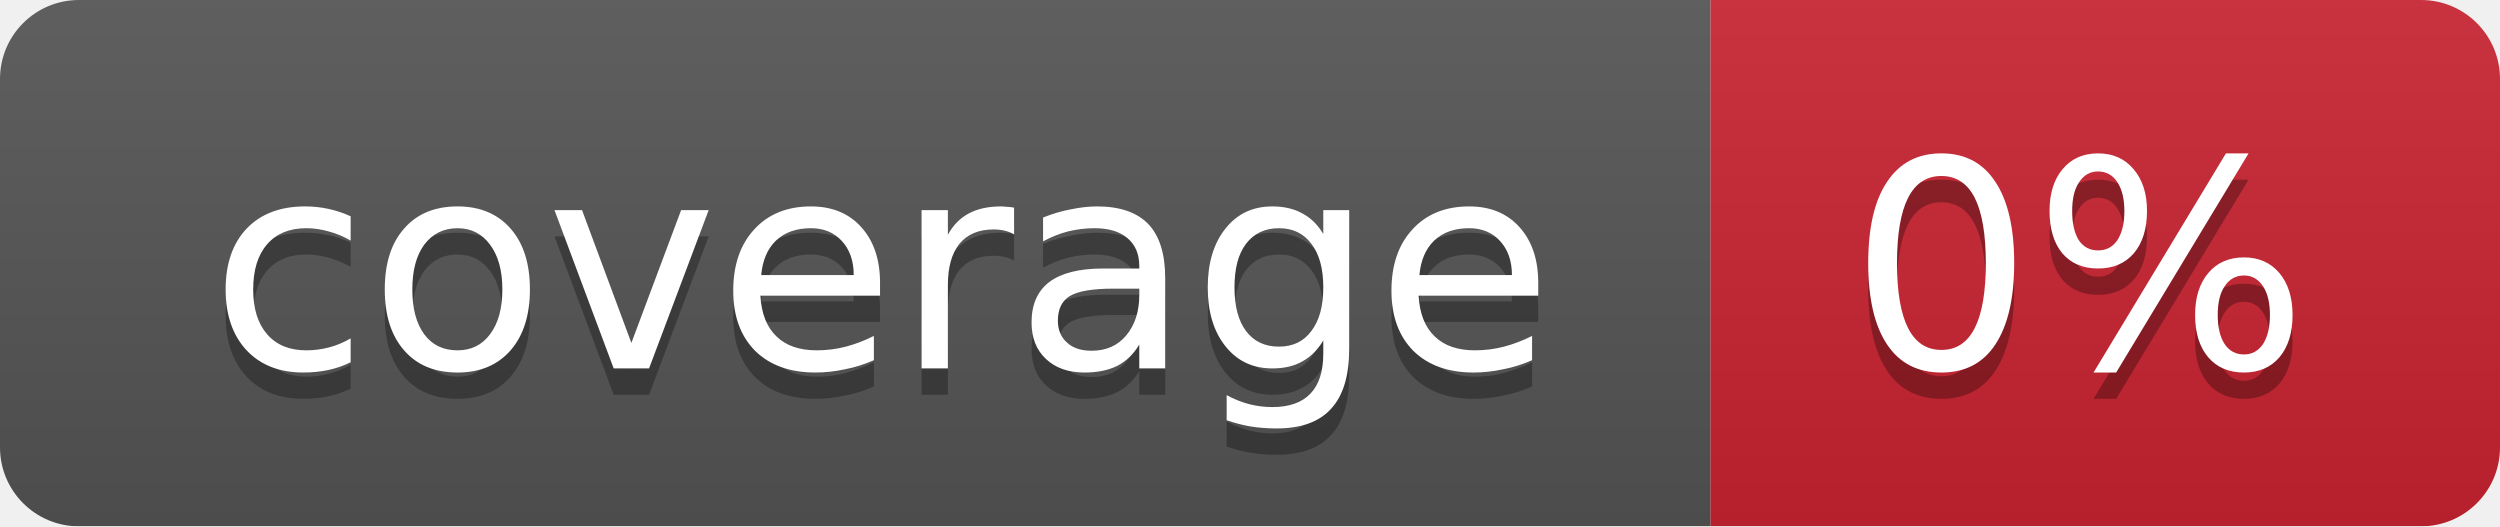
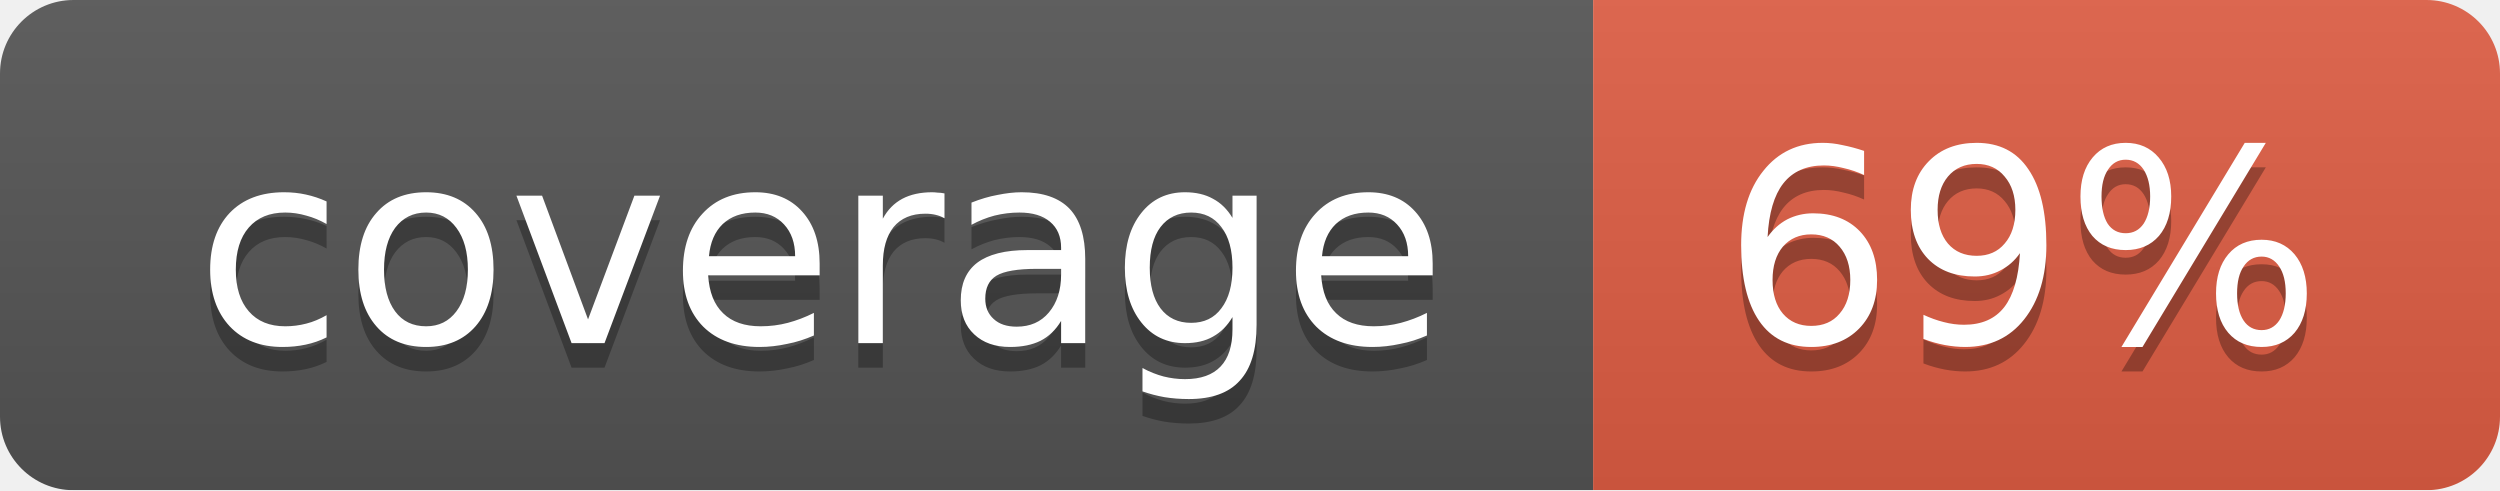
- <svg xmlns="http://www.w3.org/2000/svg" width="95" height="20">
+ <svg xmlns="http://www.w3.org/2000/svg" width="102" height="20">
  <linearGradient id="smooth" x2="0" y2="100%">
    <stop offset="0" stop-color="#bbb" stop-opacity=".1" />
    <stop offset="1" stop-opacity=".1" />
  </linearGradient>
  <mask id="round">
-     <rect width="95" height="20" rx="3" fill="#fff" />
+     <rect width="102" height="20" rx="3" fill="#fff" />
  </mask>
  <g mask="url(#round)">
    <rect width="65" height="20" fill="#555" />
-     <rect x="65" width="30" height="20" fill="#cb2431" />
-     <rect width="95" height="20" fill="url(#smooth)" />
+     <rect x="65" width="37" height="20" fill="#e05d44" />
+     <rect width="102" height="20" fill="url(#smooth)" />
  </g>
  <g fill="#fff" text-anchor="middle" font-family="DejaVu Sans,Verdana,Geneva,sans-serif" font-size="11">
    <text x="33.5" y="15" fill="#010101" fill-opacity=".3">coverage</text>
    <text x="33.5" y="14">coverage</text>
-     <text x="79" y="15" fill="#010101" fill-opacity=".3">0%</text>
-     <text x="79" y="14">0%</text>
+     <text x="82.5" y="15" fill="#010101" fill-opacity=".3">69%</text>
+     <text x="82.5" y="14">69%</text>
  </g>
</svg>
